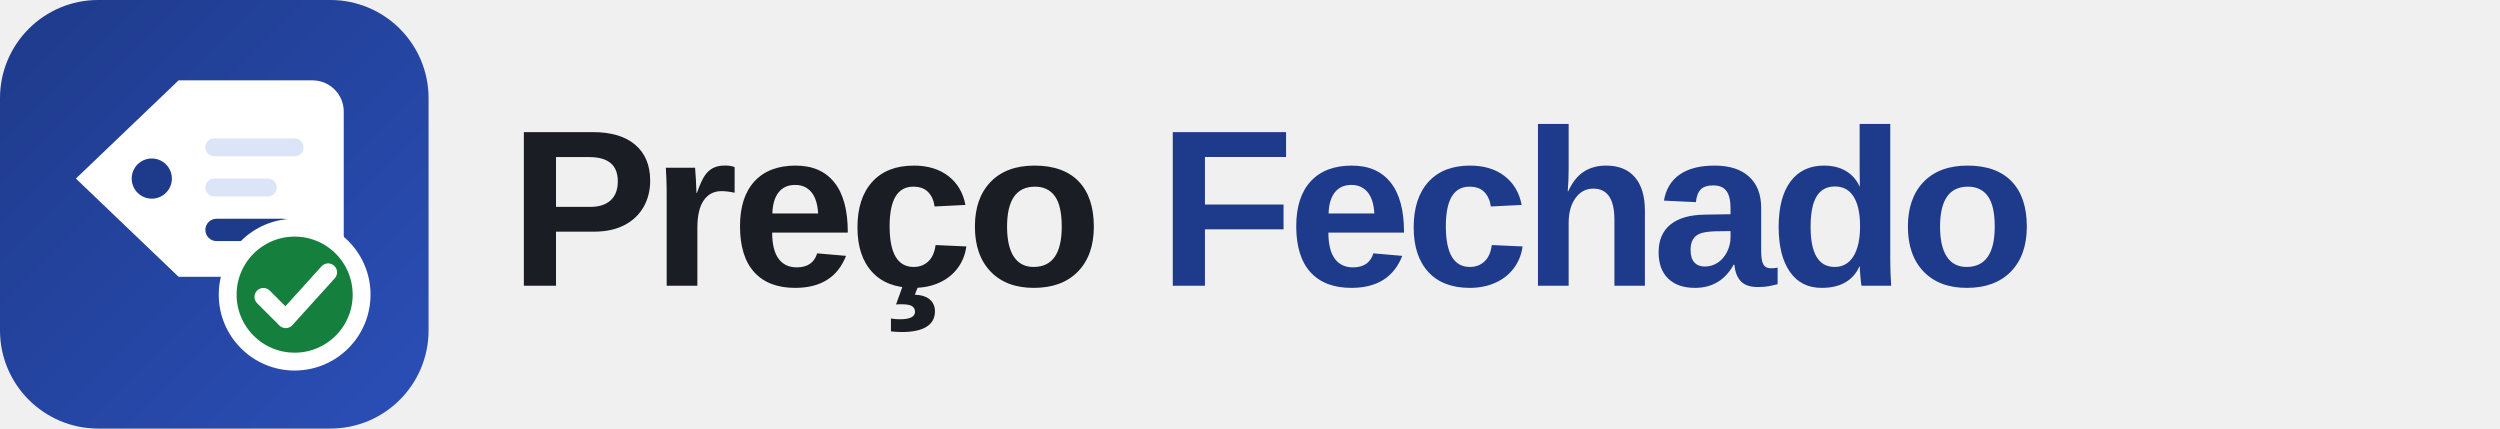
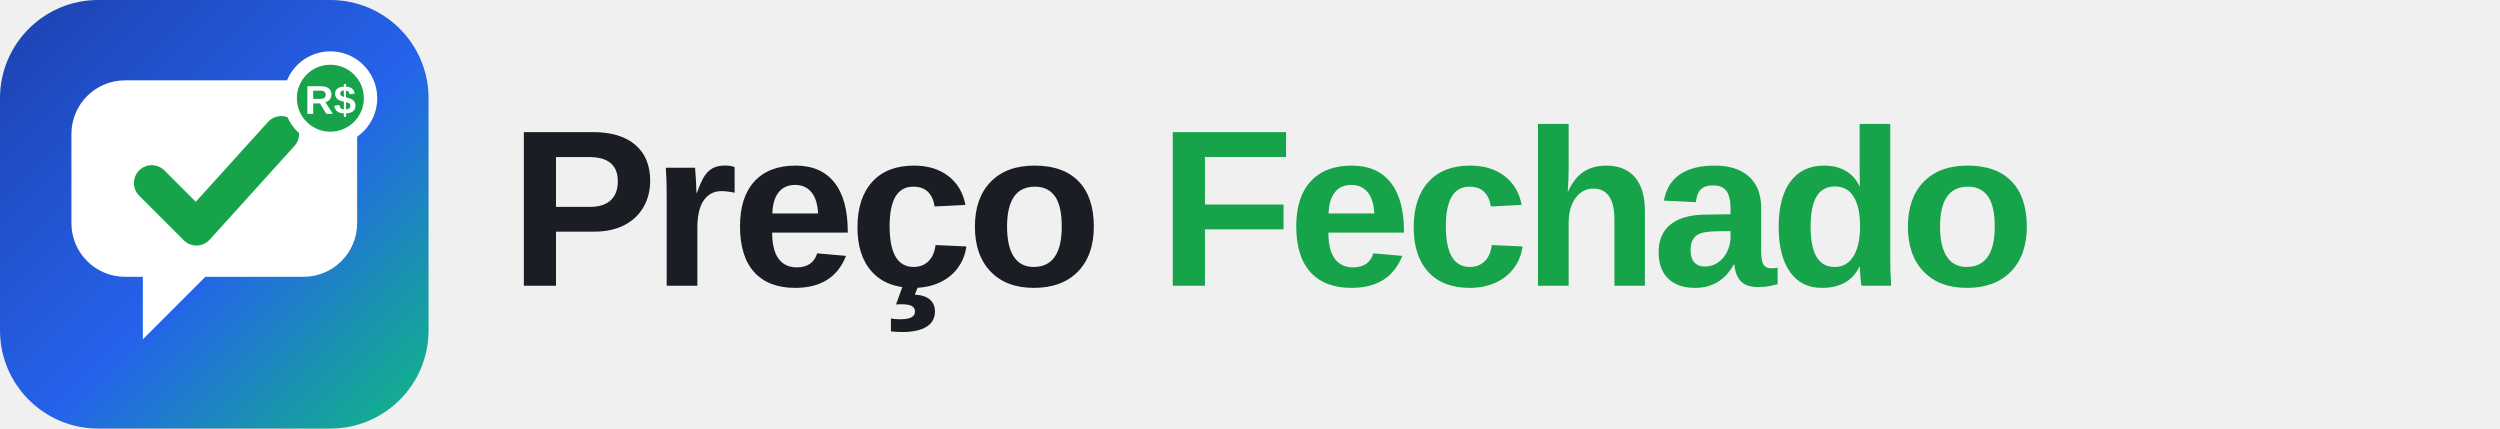
<svg xmlns="http://www.w3.org/2000/svg" viewBox="0 0 560 96" width="560" height="96">
  <defs>
    <linearGradient id="g" x1="0" y1="0" x2="1" y2="1">
-       <stop offset="0" stop-color="#1E3A8A" />
-       <stop offset="1" stop-color="#2B4FB8" />
+       <stop offset="0" stop-color="#1E40AF" />
+       <stop offset="0.55" stop-color="#2563EB" />
+       <stop offset="1" stop-color="#10B981" />
    </linearGradient>
  </defs>
  <rect width="96" height="96" rx="22" fill="url(#g)" />
-   <path d="M40 18 H70 a7 7 0 0 1 7 7 V55 a7 7 0 0 1 -7 7 H40 L17 40 Z" fill="#FFFFFF" />
-   <circle cx="34" cy="40" r="4.5" fill="#1E3A8A" />
-   <rect x="46" y="31" width="22" height="4" rx="2" fill="#DCE4F7" />
-   <rect x="46" y="40" width="16" height="4" rx="2" fill="#DCE4F7" />
-   <rect x="46" y="49" width="20" height="5" rx="2.5" fill="#1E3A8A" />
-   <circle cx="66" cy="66" r="15" fill="#15803D" stroke="#FFFFFF" stroke-width="4" />
-   <path d="M59 66.5 L64 71.5 L73.5 61" fill="none" stroke="#FFFFFF" stroke-width="4" stroke-linecap="round" stroke-linejoin="round" />
-   <text x="114" y="64" font-family="Archivo, 'Segoe UI', Arial, sans-serif" font-weight="800" font-size="50" letter-spacing="-1.5" fill="#1A1D23">Preço <tspan fill="#1E3A8A">Fechado</tspan>
+   <path d="M28 18 H68 a12 12 0 0 1 12 12 V50 a12 12 0 0 1 -12 12 H46 L32 76 V62 H28 a12 12 0 0 1 -12 -12 V30 a12 12 0 0 1 12 -12 Z" fill="#FFFFFF" />
+   <path d="M34 41 L44 51 L63 30" fill="none" stroke="#16A34A" stroke-width="8" stroke-linecap="round" stroke-linejoin="round" />
+   <circle cx="74" cy="22" r="9" fill="#16A34A" stroke="#FFFFFF" stroke-width="3" />
+   <text x="74" y="25.5" text-anchor="middle" font-family="Archivo, 'Segoe UI', Arial, sans-serif" font-weight="800" font-size="9" fill="#FFFFFF">R$</text>
+   <text x="114" y="64" font-family="Archivo, 'Segoe UI', Arial, sans-serif" font-weight="800" font-size="50" letter-spacing="-1.5" fill="#1A1D23">Preço <tspan fill="#16A34A">Fechado</tspan>
  </text>
</svg>
